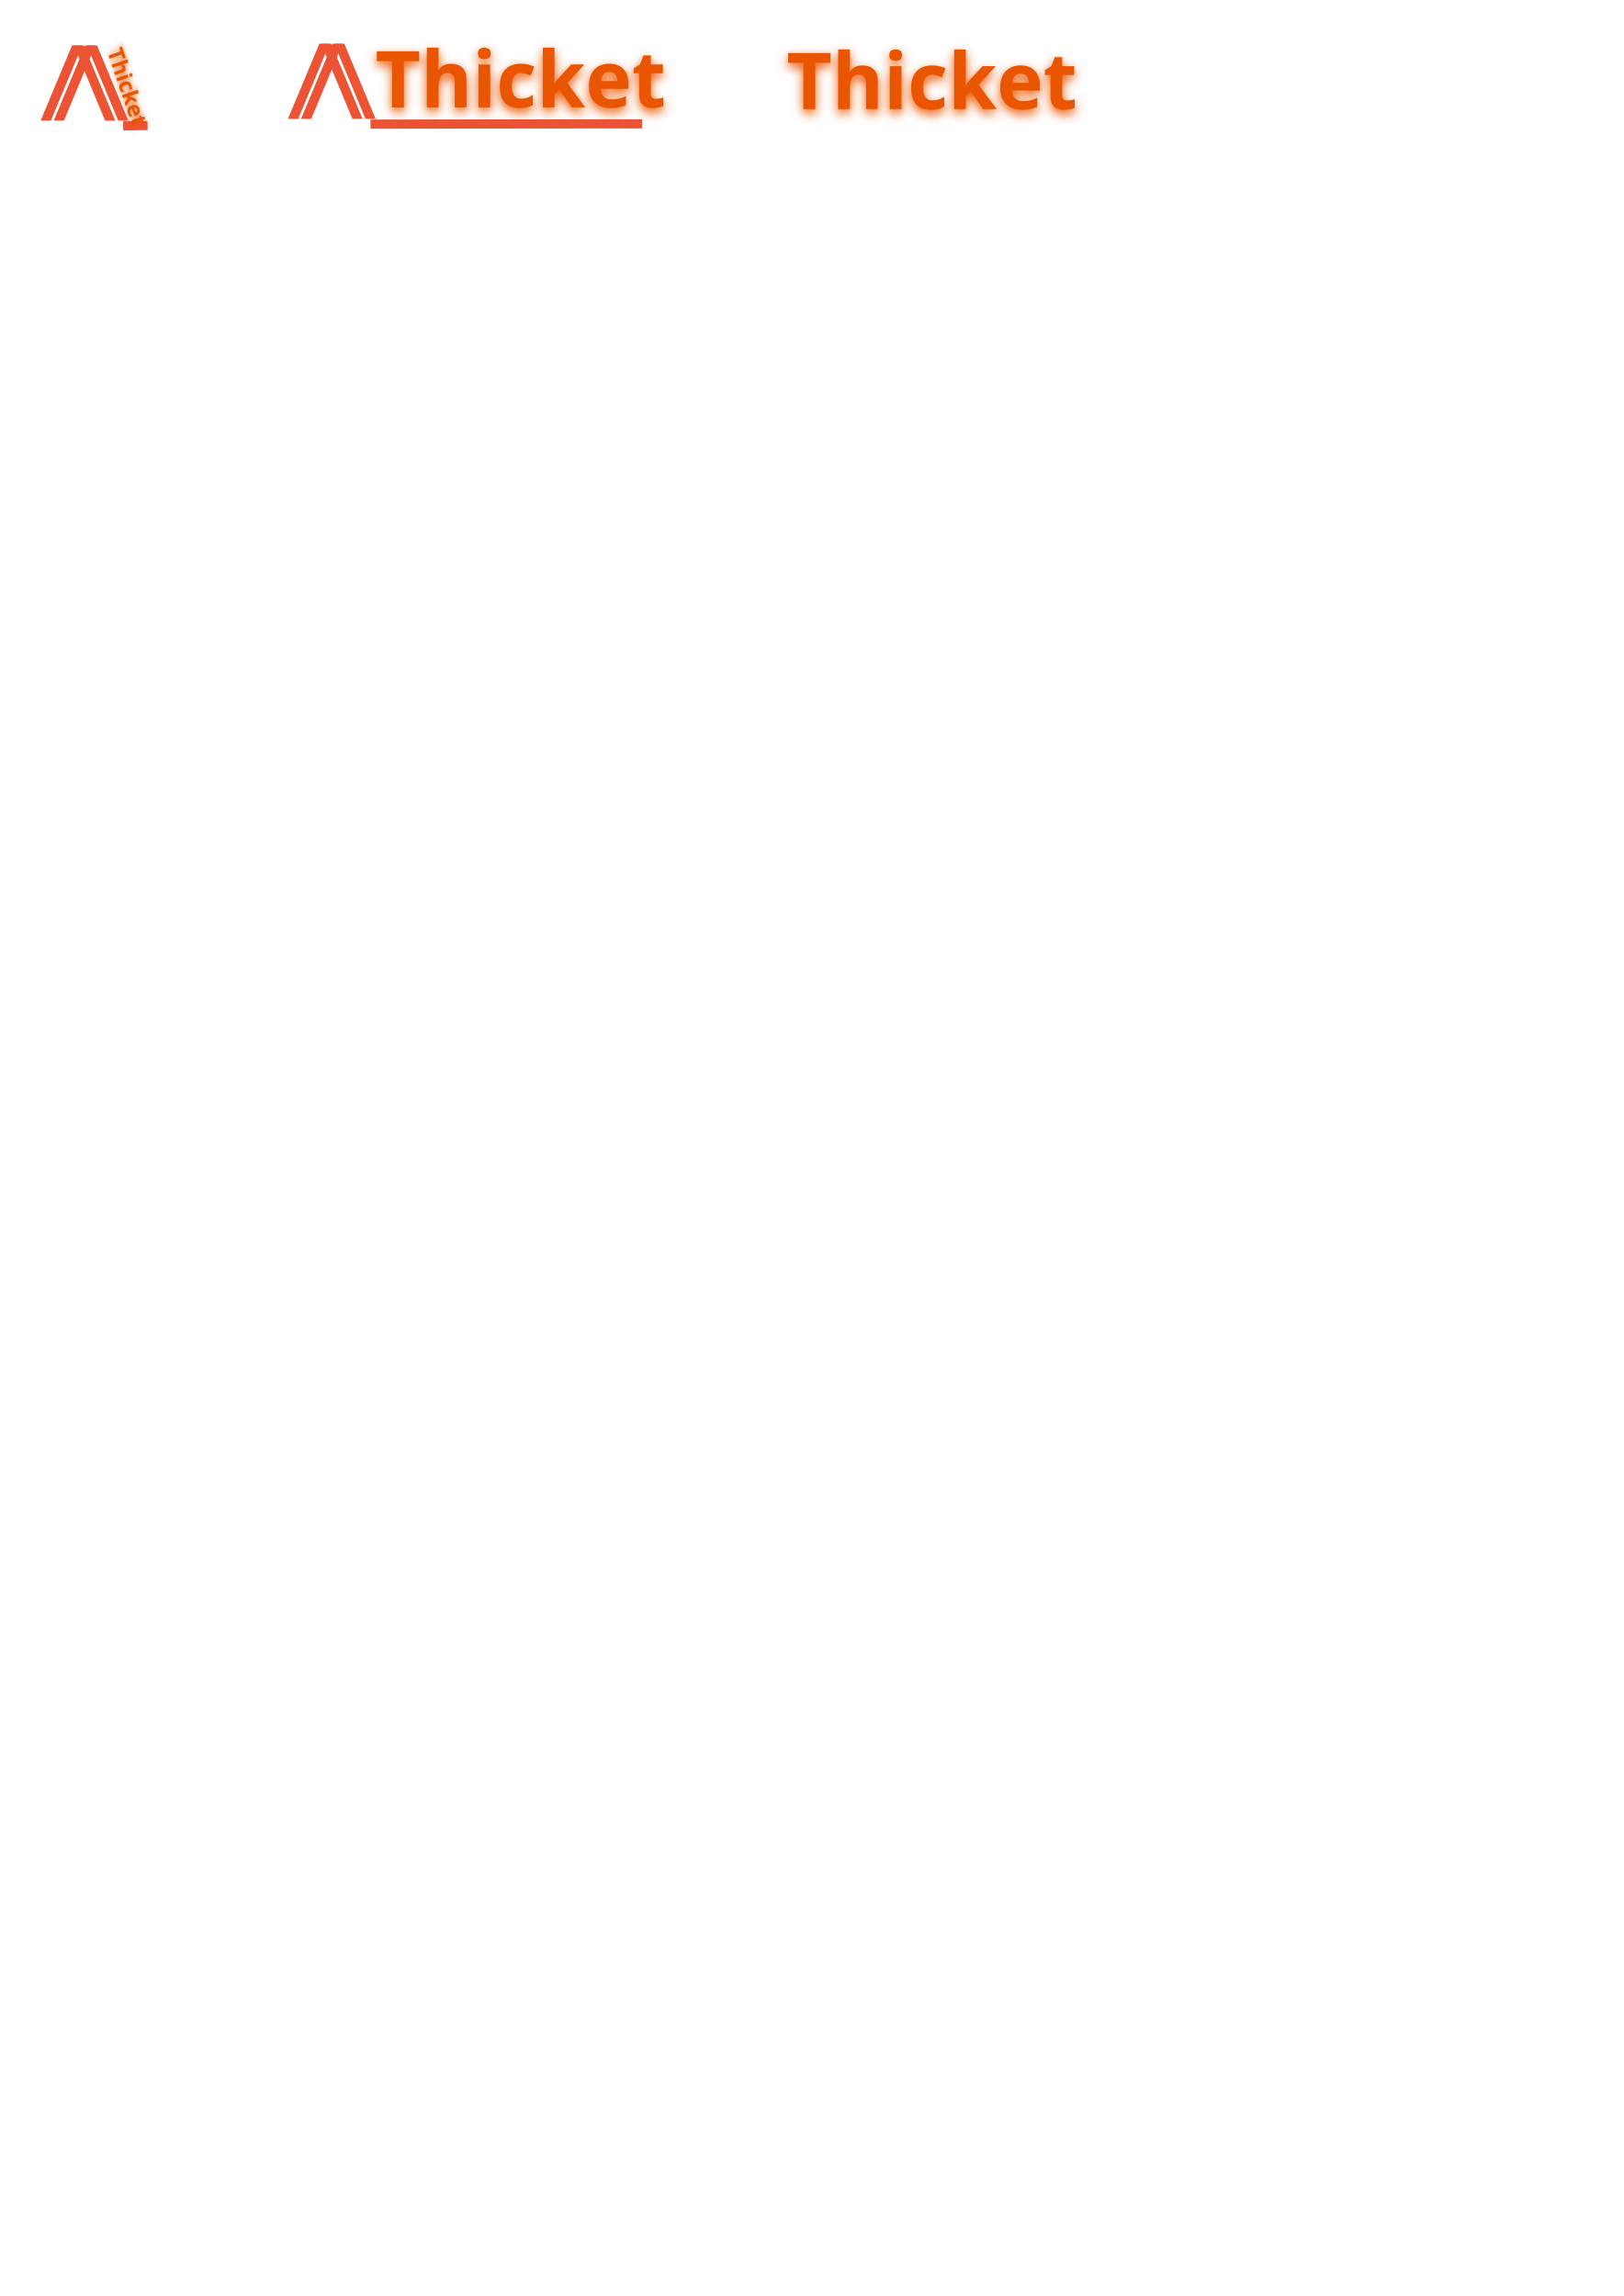
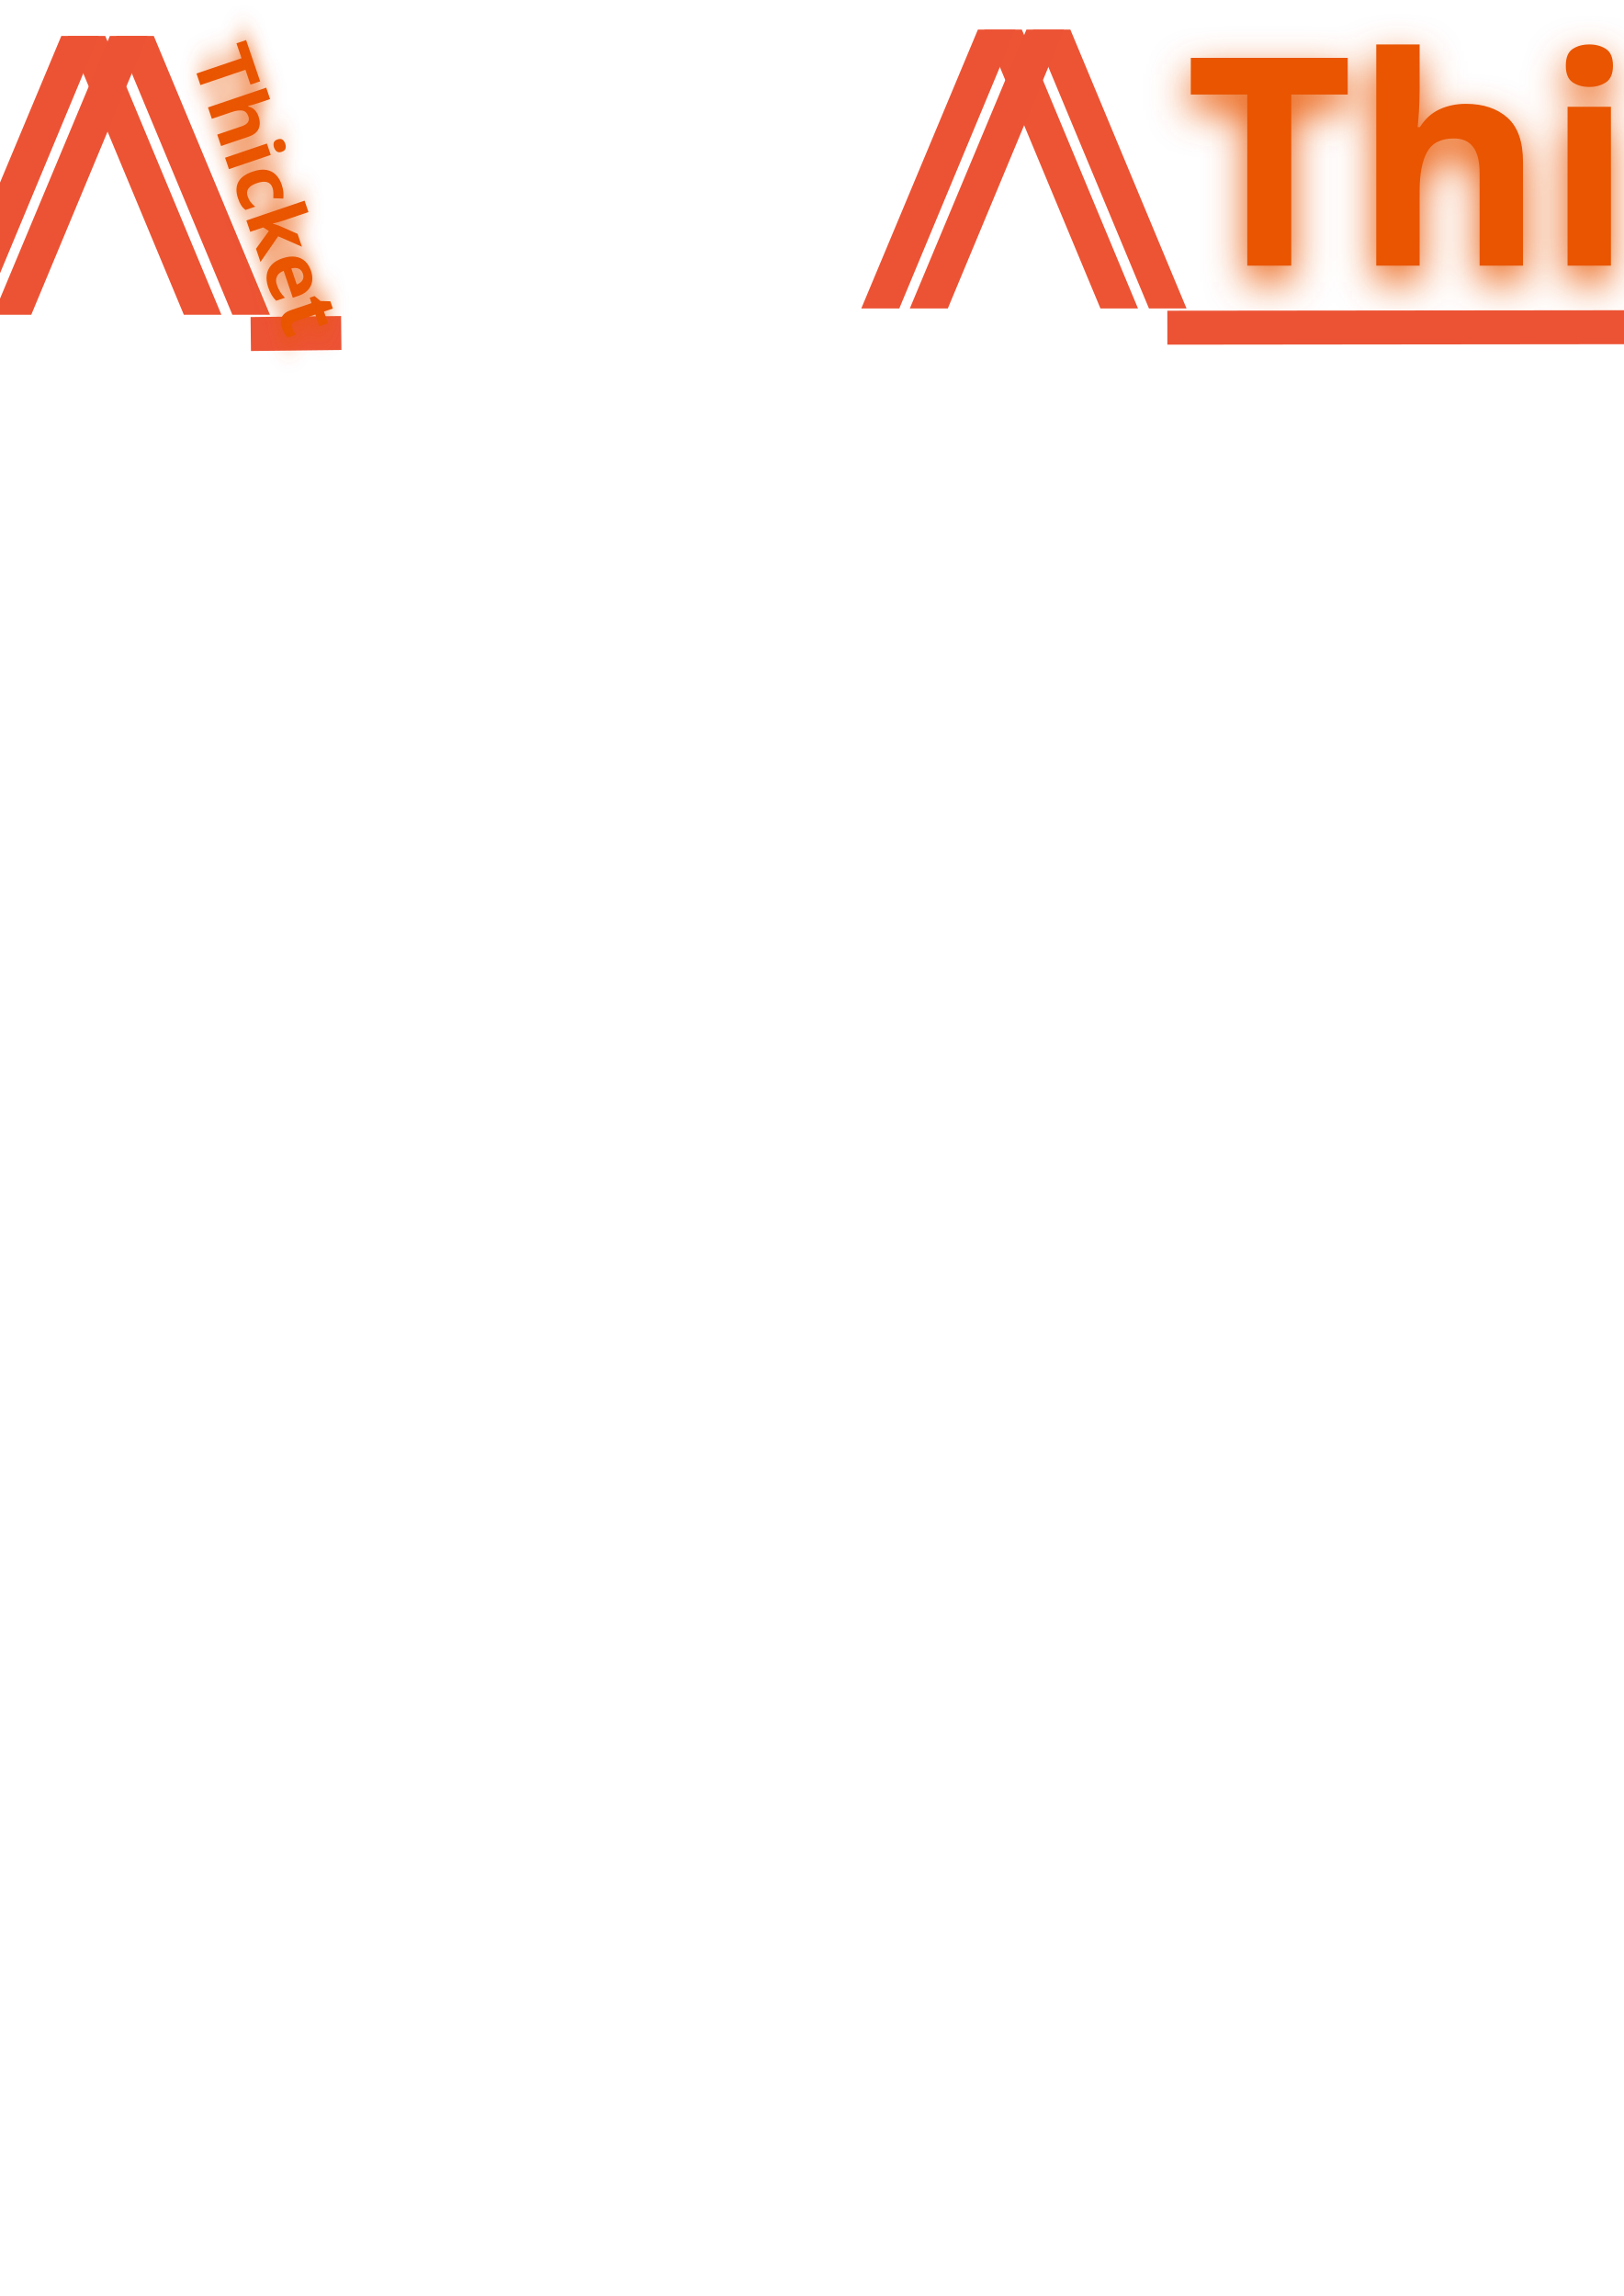
<svg xmlns="http://www.w3.org/2000/svg" xmlns:xlink="http://www.w3.org/1999/xlink" width="744.094" height="1052.362" id="svg2" version="1.1">
  <defs id="defs4">
    <linearGradient id="linearGradient3917">
      <stop style="stop-color:#0000d6;stop-opacity:1;" offset="0" id="stop3919" />
      <stop style="stop-color:#0000d6;stop-opacity:0;" offset="1" id="stop3921" />
    </linearGradient>
    <linearGradient id="linearGradient3815">
      <stop style="stop-color:#e95500;stop-opacity:1;" offset="0" id="stop3817" />
      <stop style="stop-color:#e95500;stop-opacity:0;" offset="1" id="stop3819" />
    </linearGradient>
    <linearGradient id="linearGradient3785">
      <stop style="stop-color:#e95500;stop-opacity:1;" offset="0" id="stop3787" />
      <stop style="stop-color:#e95500;stop-opacity:0;" offset="1" id="stop3789" />
    </linearGradient>
    <linearGradient id="linearGradient3777">
      <stop style="stop-color:#e97500;stop-opacity:1;" offset="0" id="stop3779" />
      <stop style="stop-color:#e97500;stop-opacity:0;" offset="1" id="stop3781" />
    </linearGradient>
    <radialGradient xlink:href="#linearGradient3777" id="radialGradient3783" cx="367.473" cy="315.303" fx="367.473" fy="315.303" r="56.528" gradientTransform="matrix(1,0,0,0.2400927,0,239.6009)" gradientUnits="userSpaceOnUse" />
    <linearGradient xlink:href="#linearGradient3785" id="linearGradient3791" x1="-328.829" y1="315.303" x2="-215.772" y2="315.303" gradientUnits="userSpaceOnUse" />
    <linearGradient xlink:href="#linearGradient3815" id="linearGradient3821" x1="-328.829" y1="315.303" x2="-215.772" y2="315.303" gradientUnits="userSpaceOnUse" gradientTransform="translate(643.596,3.030458)" />
    <filter id="filter3913" x="-0.052" width="1.104" y="-0.217" height="1.434">
      <feGaussianBlur stdDeviation="2.454" id="feGaussianBlur3915" />
    </filter>
    <linearGradient xlink:href="#linearGradient3917" id="linearGradient3923" x1="277.756" y1="370.801" x2="295.56" y2="370.801" gradientUnits="userSpaceOnUse" />
    <filter id="filter3915" x="-0.232" width="1.465" y="-0.117" height="1.235">
      <feGaussianBlur stdDeviation="1.563" id="feGaussianBlur3917" />
    </filter>
  </defs>
  <g id="layer1">
-     <text xml:space="preserve" style="font-size:36px;font-style:normal;font-variant:normal;font-weight:bold;font-stretch:normal;line-height:125%;letter-spacing:0px;word-spacing:0px;fill:#e95500;fill-opacity:1;stroke:none;filter:url(#filter3913);font-family:Yuanti SC;-inkscape-font-specification:Yuanti SC Bold" x="171.96" y="51.22" id="text2985">
+     <text xml:space="preserve" style="font-size:36px;font-style:normal;font-variant:normal;font-weight:bold;font-stretch:normal;line-height:125%;letter-spacing:0px;word-spacing:0px;fill:#e95500;fill-opacity:1;stroke:none;filter:url(#filter3913);font-family:Yuanti SC;-inkscape-font-specification:Yuanti SC Bold" x="171.96" y="51.22" id="text2985" transform="matrix(3.706353,0,0,3.706353,-94.30629,-60.64955)">
      <tspan id="tspan2987" x="171.96" y="51.22" style="fill:#e95500;fill-opacity:1">Thicket</tspan>
    </text>
-     <text id="text2989" y="49.22" x="171.96" style="font-size:36px;font-style:normal;font-variant:normal;font-weight:bold;font-stretch:normal;line-height:125%;letter-spacing:0px;word-spacing:0px;fill:#e95500;fill-opacity:1;stroke:none;font-family:Yuanti SC;-inkscape-font-specification:Yuanti SC Bold" xml:space="preserve">
-       <tspan y="49.22" x="171.96" id="tspan2991" style="fill:#e95500;fill-opacity:1;stroke:none">Thicket</tspan>
+     <text id="text2989" y="121.778" x="543.038" style="font-size:133.429px;font-style:normal;font-variant:normal;font-weight:bold;font-stretch:normal;line-height:125%;letter-spacing:0px;word-spacing:0px;fill:#e95500;fill-opacity:1;stroke:none;font-family:Yuanti SC;-inkscape-font-specification:Yuanti SC Bold" xml:space="preserve">
+       <tspan y="121.778" x="543.038" id="tspan2991" style="fill:#e95500;fill-opacity:1;stroke:none">Thicket</tspan>
    </text>
-     <path style="fill:#ec5334;fill-opacity:1;stroke:#ec5334;stroke-width:4.2;stroke-linecap:butt;stroke-linejoin:miter;stroke-miterlimit:4;stroke-opacity:1;stroke-dasharray:none" d="m 169.779,56.887 124.453,-0.129" id="path3925" />
-     <text transform="scale(-1.057389,0.9457254)" id="text3011" y="57.635" x="-163.318" style="font-size:51.064px;font-style:normal;font-weight:normal;line-height:125%;letter-spacing:0px;word-spacing:0px;fill:#ec5434;fill-opacity:1;stroke:#ec5334;stroke-width:0;stroke-linecap:round;stroke-miterlimit:4;stroke-opacity:1;stroke-dasharray:none;font-family:gre;-inkscape-font-specification:gre" xml:space="preserve">
-       <tspan style="stroke-width:0" y="57.635" x="-163.318" id="tspan3013">/</tspan>
+     <path style="fill:#ec5334;fill-opacity:1;stroke:#ec5334;stroke-width:15.567;stroke-linecap:butt;stroke-linejoin:miter;stroke-miterlimit:4;stroke-opacity:1;stroke-dasharray:none" d="m 534.956,150.195 461.267,-0.476" id="path3925" />
+     <text transform="scale(-1.057389,0.9457254)" id="text3011" y="149.486" x="-516.126" style="font-size:189.26px;font-style:normal;font-weight:normal;line-height:125%;letter-spacing:0px;word-spacing:0px;fill:#ec5434;fill-opacity:1;stroke:#ec5334;stroke-width:0;stroke-linecap:round;stroke-miterlimit:4;stroke-opacity:1;stroke-dasharray:none;font-family:gre;-inkscape-font-specification:gre" xml:space="preserve">
+       <tspan style="stroke-width:0" y="149.486" x="-516.126" id="tspan3013">/</tspan>
    </text>
-     <text transform="scale(-1.057389,0.9457254)" id="text3015" y="57.635" x="-157.644" style="font-size:51.064px;font-style:normal;font-weight:normal;line-height:125%;letter-spacing:0px;word-spacing:0px;fill:#ec5434;fill-opacity:1;stroke:#ec5334;stroke-width:0;stroke-linecap:round;stroke-miterlimit:4;stroke-opacity:1;stroke-dasharray:none;font-family:gre;-inkscape-font-specification:gre" xml:space="preserve">
-       <tspan style="stroke-width:0" y="57.635" x="-157.644" id="tspan3017">/</tspan>
+     <text transform="scale(-1.057389,0.9457254)" id="text3015" y="149.486" x="-495.095" style="font-size:189.26px;font-style:normal;font-weight:normal;line-height:125%;letter-spacing:0px;word-spacing:0px;fill:#ec5434;fill-opacity:1;stroke:#ec5334;stroke-width:0;stroke-linecap:round;stroke-miterlimit:4;stroke-opacity:1;stroke-dasharray:none;font-family:gre;-inkscape-font-specification:gre" xml:space="preserve">
+       <tspan style="stroke-width:0" y="149.486" x="-495.095" id="tspan3017">/</tspan>
    </text>
-     <text transform="scale(-1.057389,0.9457254)" id="text3019" y="57.635" x="-143.315" style="font-size:51.064px;font-style:normal;font-weight:normal;line-height:125%;letter-spacing:0px;word-spacing:0px;fill:#ec5334;fill-opacity:1;stroke:#ec5334;stroke-width:0;stroke-linecap:round;stroke-miterlimit:4;stroke-opacity:1;stroke-dasharray:none;font-family:gre;-inkscape-font-specification:gre" xml:space="preserve">
-       <tspan style="fill:#ec5334;fill-opacity:1;stroke:#ec5334;stroke-width:0;stroke-linecap:round;stroke-miterlimit:4;stroke-opacity:1;stroke-dasharray:none" y="57.635" x="-143.315" id="tspan3021">\</tspan>
+     <text transform="scale(-1.057389,0.9457254)" id="text3019" y="149.486" x="-441.989" style="font-size:189.26px;font-style:normal;font-weight:normal;line-height:125%;letter-spacing:0px;word-spacing:0px;fill:#ec5334;fill-opacity:1;stroke:#ec5334;stroke-width:0;stroke-linecap:round;stroke-miterlimit:4;stroke-opacity:1;stroke-dasharray:none;font-family:gre;-inkscape-font-specification:gre" xml:space="preserve">
+       <tspan style="fill:#ec5334;fill-opacity:1;stroke:#ec5334;stroke-width:0;stroke-linecap:round;stroke-miterlimit:4;stroke-opacity:1;stroke-dasharray:none" y="149.486" x="-441.989" id="tspan3021">\</tspan>
    </text>
-     <text xml:space="preserve" style="font-size:51.064px;font-style:normal;font-weight:normal;line-height:125%;letter-spacing:0px;word-spacing:0px;fill:#ec5334;fill-opacity:1;stroke:#ec5334;stroke-width:0;stroke-linecap:round;stroke-miterlimit:4;stroke-opacity:1;stroke-dasharray:none;font-family:gre;-inkscape-font-specification:gre" x="-148.99" y="57.635" id="text3017" transform="scale(-1.057389,0.9457254)">
-       <tspan id="tspan3019" x="-148.99" y="57.635" style="fill:#ec5334;fill-opacity:1;stroke:#ec5334;stroke-width:0;stroke-linecap:round;stroke-miterlimit:4;stroke-opacity:1;stroke-dasharray:none">\</tspan>
+     <text xml:space="preserve" style="font-size:189.26px;font-style:normal;font-weight:normal;line-height:125%;letter-spacing:0px;word-spacing:0px;fill:#ec5334;fill-opacity:1;stroke:#ec5334;stroke-width:0;stroke-linecap:round;stroke-miterlimit:4;stroke-opacity:1;stroke-dasharray:none;font-family:gre;-inkscape-font-specification:gre" x="-463.02" y="149.486" id="text3017" transform="scale(-1.057389,0.9457254)">
+       <tspan id="tspan3019" x="-463.02" y="149.486" style="fill:#ec5334;fill-opacity:1;stroke:#ec5334;stroke-width:0;stroke-linecap:round;stroke-miterlimit:4;stroke-opacity:1;stroke-dasharray:none">\</tspan>
    </text>
-     <text xml:space="preserve" style="font-size:51.064px;font-style:normal;font-weight:normal;line-height:125%;letter-spacing:0px;word-spacing:0px;fill:#ec5434;fill-opacity:1;stroke:#ec5334;stroke-width:0;stroke-linecap:round;stroke-miterlimit:4;stroke-opacity:1;stroke-dasharray:none;font-family:gre;-inkscape-font-specification:gre" x="-56.139" y="58.465" id="text3793" transform="scale(-1.057389,0.9457254)">
-       <tspan id="tspan3795" x="-56.139" y="58.465" style="stroke-width:0">/</tspan>
+     <text xml:space="preserve" style="font-size:189.26px;font-style:normal;font-weight:normal;line-height:125%;letter-spacing:0px;word-spacing:0px;fill:#ec5434;fill-opacity:1;stroke:#ec5334;stroke-width:0;stroke-linecap:round;stroke-miterlimit:4;stroke-opacity:1;stroke-dasharray:none;font-family:gre;-inkscape-font-specification:gre" x="-118.883" y="152.562" id="text3793" transform="scale(-1.057389,0.9457254)">
+       <tspan id="tspan3795" x="-118.883" y="152.562" style="stroke-width:0">/</tspan>
    </text>
-     <text xml:space="preserve" style="font-size:51.064px;font-style:normal;font-weight:normal;line-height:125%;letter-spacing:0px;word-spacing:0px;fill:#ec5434;fill-opacity:1;stroke:#ec5334;stroke-width:0;stroke-linecap:round;stroke-miterlimit:4;stroke-opacity:1;stroke-dasharray:none;font-family:gre;-inkscape-font-specification:gre" x="-50.465" y="58.465" id="text3797" transform="scale(-1.057389,0.9457254)">
-       <tspan id="tspan3799" x="-50.465" y="58.465" style="stroke-width:0">/</tspan>
+     <text xml:space="preserve" style="font-size:189.26px;font-style:normal;font-weight:normal;line-height:125%;letter-spacing:0px;word-spacing:0px;fill:#ec5434;fill-opacity:1;stroke:#ec5334;stroke-width:0;stroke-linecap:round;stroke-miterlimit:4;stroke-opacity:1;stroke-dasharray:none;font-family:gre;-inkscape-font-specification:gre" x="-97.852" y="152.562" id="text3797" transform="scale(-1.057389,0.9457254)">
+       <tspan id="tspan3799" x="-97.852" y="152.562" style="stroke-width:0">/</tspan>
    </text>
-     <text xml:space="preserve" style="font-size:51.064px;font-style:normal;font-weight:normal;line-height:125%;letter-spacing:0px;word-spacing:0px;fill:#ec5334;fill-opacity:1;stroke:#ec5334;stroke-width:0;stroke-linecap:round;stroke-miterlimit:4;stroke-opacity:1;stroke-dasharray:none;font-family:gre;-inkscape-font-specification:gre" x="-36.136" y="58.465" id="text3801" transform="scale(-1.057389,0.9457254)">
-       <tspan id="tspan3803" x="-36.136" y="58.465" style="fill:#ec5334;fill-opacity:1;stroke:#ec5334;stroke-width:0;stroke-linecap:round;stroke-miterlimit:4;stroke-opacity:1;stroke-dasharray:none">\</tspan>
+     <text xml:space="preserve" style="font-size:189.26px;font-style:normal;font-weight:normal;line-height:125%;letter-spacing:0px;word-spacing:0px;fill:#ec5334;fill-opacity:1;stroke:#ec5334;stroke-width:0;stroke-linecap:round;stroke-miterlimit:4;stroke-opacity:1;stroke-dasharray:none;font-family:gre;-inkscape-font-specification:gre" x="-44.746" y="152.562" id="text3801" transform="scale(-1.057389,0.9457254)">
+       <tspan id="tspan3803" x="-44.746" y="152.562" style="fill:#ec5334;fill-opacity:1;stroke:#ec5334;stroke-width:0;stroke-linecap:round;stroke-miterlimit:4;stroke-opacity:1;stroke-dasharray:none">\</tspan>
    </text>
-     <text transform="scale(-1.057389,0.9457254)" id="text3805" y="58.465" x="-41.811" style="font-size:51.064px;font-style:normal;font-weight:normal;line-height:125%;letter-spacing:0px;word-spacing:0px;fill:#ec5334;fill-opacity:1;stroke:#ec5334;stroke-width:0;stroke-linecap:round;stroke-miterlimit:4;stroke-opacity:1;stroke-dasharray:none;font-family:gre;-inkscape-font-specification:gre" xml:space="preserve">
-       <tspan style="fill:#ec5334;fill-opacity:1;stroke:#ec5334;stroke-width:0;stroke-linecap:round;stroke-miterlimit:4;stroke-opacity:1;stroke-dasharray:none" y="58.465" x="-41.811" id="tspan3807">\</tspan>
+     <text transform="scale(-1.057389,0.9457254)" id="text3805" y="152.562" x="-65.777" style="font-size:189.26px;font-style:normal;font-weight:normal;line-height:125%;letter-spacing:0px;word-spacing:0px;fill:#ec5334;fill-opacity:1;stroke:#ec5334;stroke-width:0;stroke-linecap:round;stroke-miterlimit:4;stroke-opacity:1;stroke-dasharray:none;font-family:gre;-inkscape-font-specification:gre" xml:space="preserve">
+       <tspan style="fill:#ec5334;fill-opacity:1;stroke:#ec5334;stroke-width:0;stroke-linecap:round;stroke-miterlimit:4;stroke-opacity:1;stroke-dasharray:none" y="152.562" x="-65.777" id="tspan3807">\</tspan>
    </text>
-     <path id="path3809" d="m 56.449,57.672 11.187,-0.129" style="fill:#ec5334;fill-opacity:1;stroke:#ec5334;stroke-width:4.2;stroke-linecap:butt;stroke-linejoin:miter;stroke-miterlimit:4;stroke-opacity:1;stroke-dasharray:none" />
-     <text xml:space="preserve" style="font-size:36px;font-style:normal;font-variant:normal;font-weight:bold;font-stretch:normal;line-height:125%;letter-spacing:0px;word-spacing:0px;fill:#e95500;fill-opacity:1;stroke:none;font-family:Yuanti SC;-inkscape-font-specification:Yuanti SC Bold" x="37.954" y="-38.912" id="text3813" transform="matrix(0.3215403,0.9468959,-0.9468959,0.3215403,0,0)">
-       <tspan style="font-size:10px;font-weight:bold;fill:#e95500;fill-opacity:1;stroke:none;-inkscape-font-specification:Yuanti SC Bold" id="tspan3815" x="37.954" y="-38.912">Thicket</tspan>
+     <path id="path3809" d="m 114.915,153.103 41.462,-0.476" style="fill:#ec5334;fill-opacity:1;stroke:#ec5334;stroke-width:15.567;stroke-linecap:butt;stroke-linejoin:miter;stroke-miterlimit:4;stroke-opacity:1;stroke-dasharray:none" />
+     <text xml:space="preserve" style="font-size:133.429px;font-style:normal;font-variant:normal;font-weight:bold;font-stretch:normal;line-height:125%;letter-spacing:0px;word-spacing:0px;fill:#e95500;fill-opacity:1;stroke:none;font-family:Yuanti SC;-inkscape-font-specification:Yuanti SC Bold" x="52.917" y="-74.426" id="text3813" transform="matrix(0.3215403,0.9468959,-0.9468959,0.3215403,0,0)">
+       <tspan style="font-size:37.064px;font-weight:bold;fill:#e95500;fill-opacity:1;stroke:none;-inkscape-font-specification:Yuanti SC Bold" id="tspan3815" x="52.917" y="-74.426">Thicket</tspan>
    </text>
-     <text transform="matrix(0.3215403,0.9468959,-0.9468959,0.3215403,0,0)" id="text3835" y="-38.912" x="37.954" style="font-size:36px;font-style:normal;font-variant:normal;font-weight:bold;font-stretch:normal;line-height:125%;letter-spacing:0px;word-spacing:0px;fill:#e95500;fill-opacity:1;stroke:none;font-family:Yuanti SC;-inkscape-font-specification:Yuanti SC Bold;filter:url(#filter3915)" xml:space="preserve">
+     <text transform="matrix(1.191742,3.509531,-3.509531,1.191742,-94.30629,-60.64955)" id="text3835" y="-38.912" x="37.954" style="font-size:36px;font-style:normal;font-variant:normal;font-weight:bold;font-stretch:normal;line-height:125%;letter-spacing:0px;word-spacing:0px;fill:#e95500;fill-opacity:1;stroke:none;filter:url(#filter3915);font-family:Yuanti SC;-inkscape-font-specification:Yuanti SC Bold" xml:space="preserve">
      <tspan y="-38.912" x="37.954" id="tspan3837" style="font-size:10px;font-weight:bold;fill:#e95500;fill-opacity:1;stroke:none;-inkscape-font-specification:Yuanti SC Bold">Thicket</tspan>
    </text>
-     <text xml:space="preserve" style="font-size:36px;font-style:normal;font-variant:normal;font-weight:bold;font-stretch:normal;line-height:125%;letter-spacing:0px;word-spacing:0px;fill:#e95500;fill-opacity:1;stroke:none;font-family:Yuanti SC;-inkscape-font-specification:Yuanti SC Bold" x="360.458" y="50.005" id="text3923">
-       <tspan style="fill:#e95500;fill-opacity:1;stroke:none" id="tspan3925" x="360.458" y="50.005">Thicket</tspan>
+     <text xml:space="preserve" style="font-size:133.429px;font-style:normal;font-variant:normal;font-weight:bold;font-stretch:normal;line-height:125%;letter-spacing:0px;word-spacing:0px;fill:#e95500;fill-opacity:1;stroke:none;font-family:Yuanti SC;-inkscape-font-specification:Yuanti SC Bold" x="1241.677" y="124.687" id="text3923">
+       <tspan style="fill:#e95500;fill-opacity:1;stroke:none" id="tspan3925" x="1241.677" y="124.687">Thicket</tspan>
    </text>
-     <text id="text3927" y="52.005" x="360.458" style="font-size:36px;font-style:normal;font-variant:normal;font-weight:bold;font-stretch:normal;line-height:125%;letter-spacing:0px;word-spacing:0px;fill:#e95500;fill-opacity:1;stroke:none;filter:url(#filter3913);font-family:Yuanti SC;-inkscape-font-specification:Yuanti SC Bold" xml:space="preserve">
+     <text id="text3927" y="52.005" x="360.458" style="font-size:36px;font-style:normal;font-variant:normal;font-weight:bold;font-stretch:normal;line-height:125%;letter-spacing:0px;word-spacing:0px;fill:#e95500;fill-opacity:1;stroke:none;filter:url(#filter3913);font-family:Yuanti SC;-inkscape-font-specification:Yuanti SC Bold" xml:space="preserve" transform="matrix(3.706353,0,0,3.706353,-94.30629,-60.64955)">
      <tspan style="fill:#e95500;fill-opacity:1" y="52.005" x="360.458" id="tspan3929">Thicket</tspan>
    </text>
+     <rect style="opacity:0.401;fill:none;fill-opacity:1;fill-rule:nonzero;stroke:#ec5334;stroke-width:0;stroke-linecap:round;stroke-linejoin:round;stroke-miterlimit:4;stroke-opacity:1;stroke-dasharray:none;stroke-dashoffset:0" id="rect3046" width="200.062" height="200.062" x="-35.849" y="-13.285" />
  </g>
</svg>
